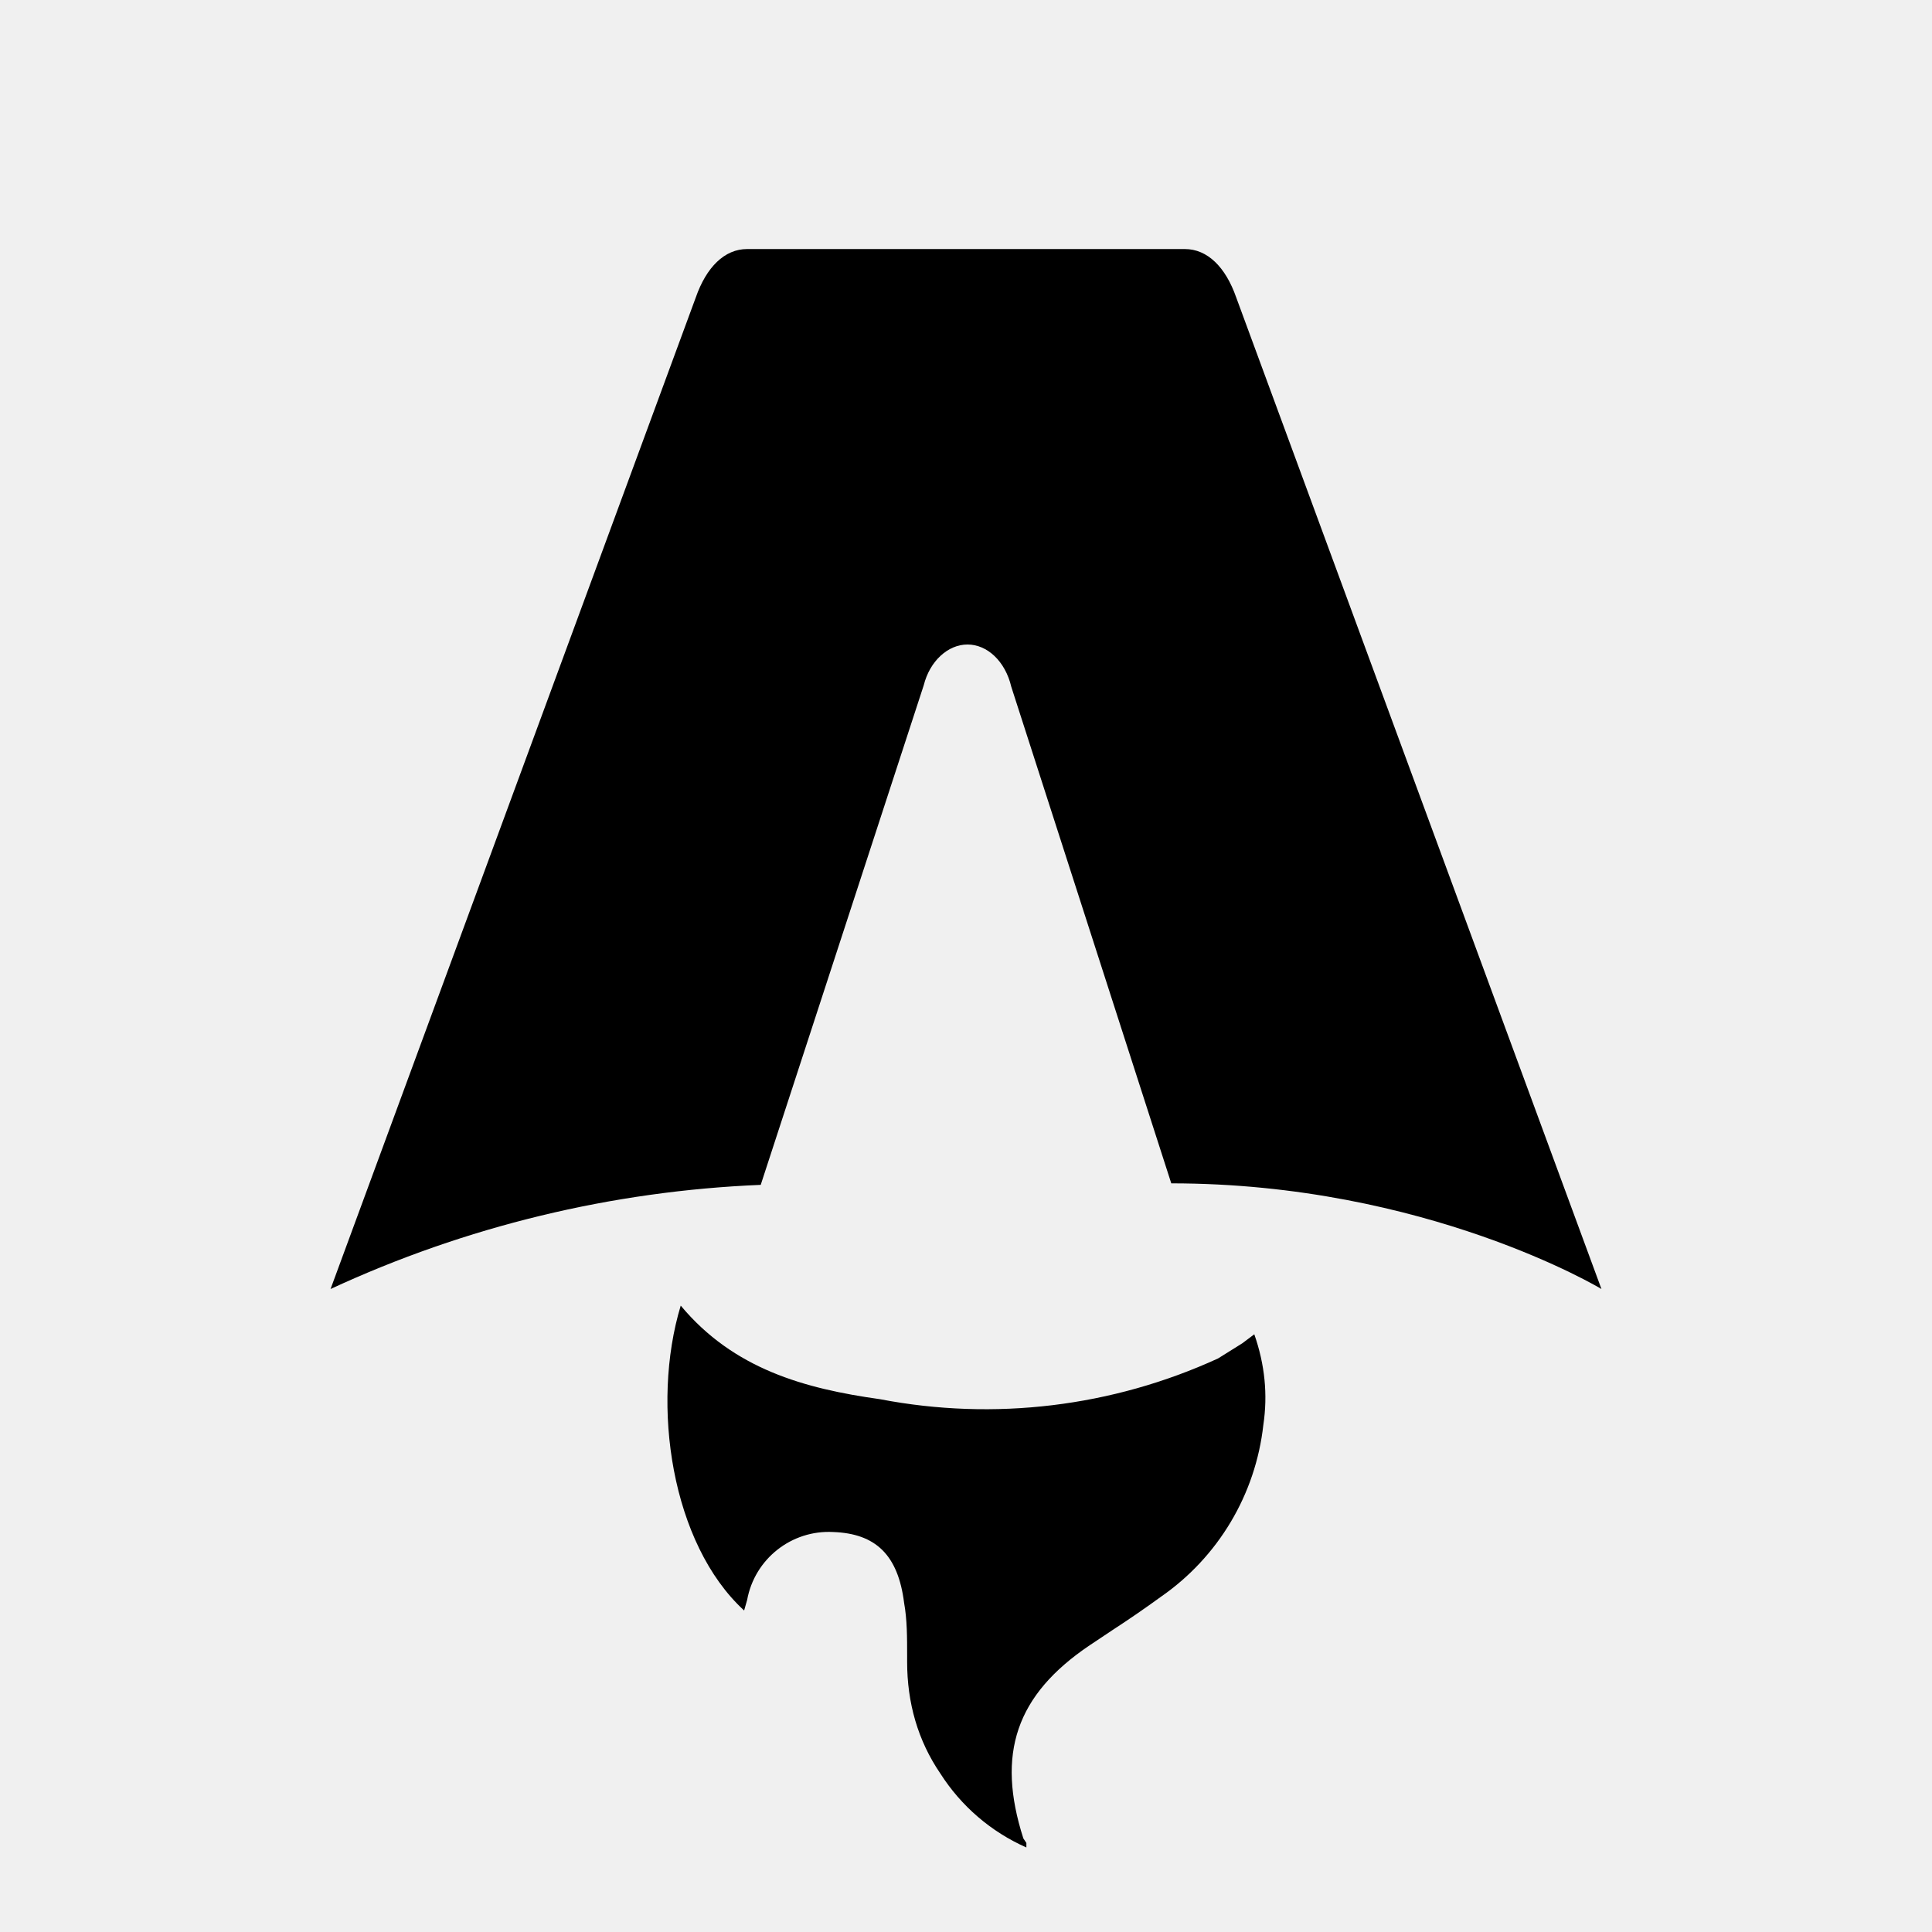
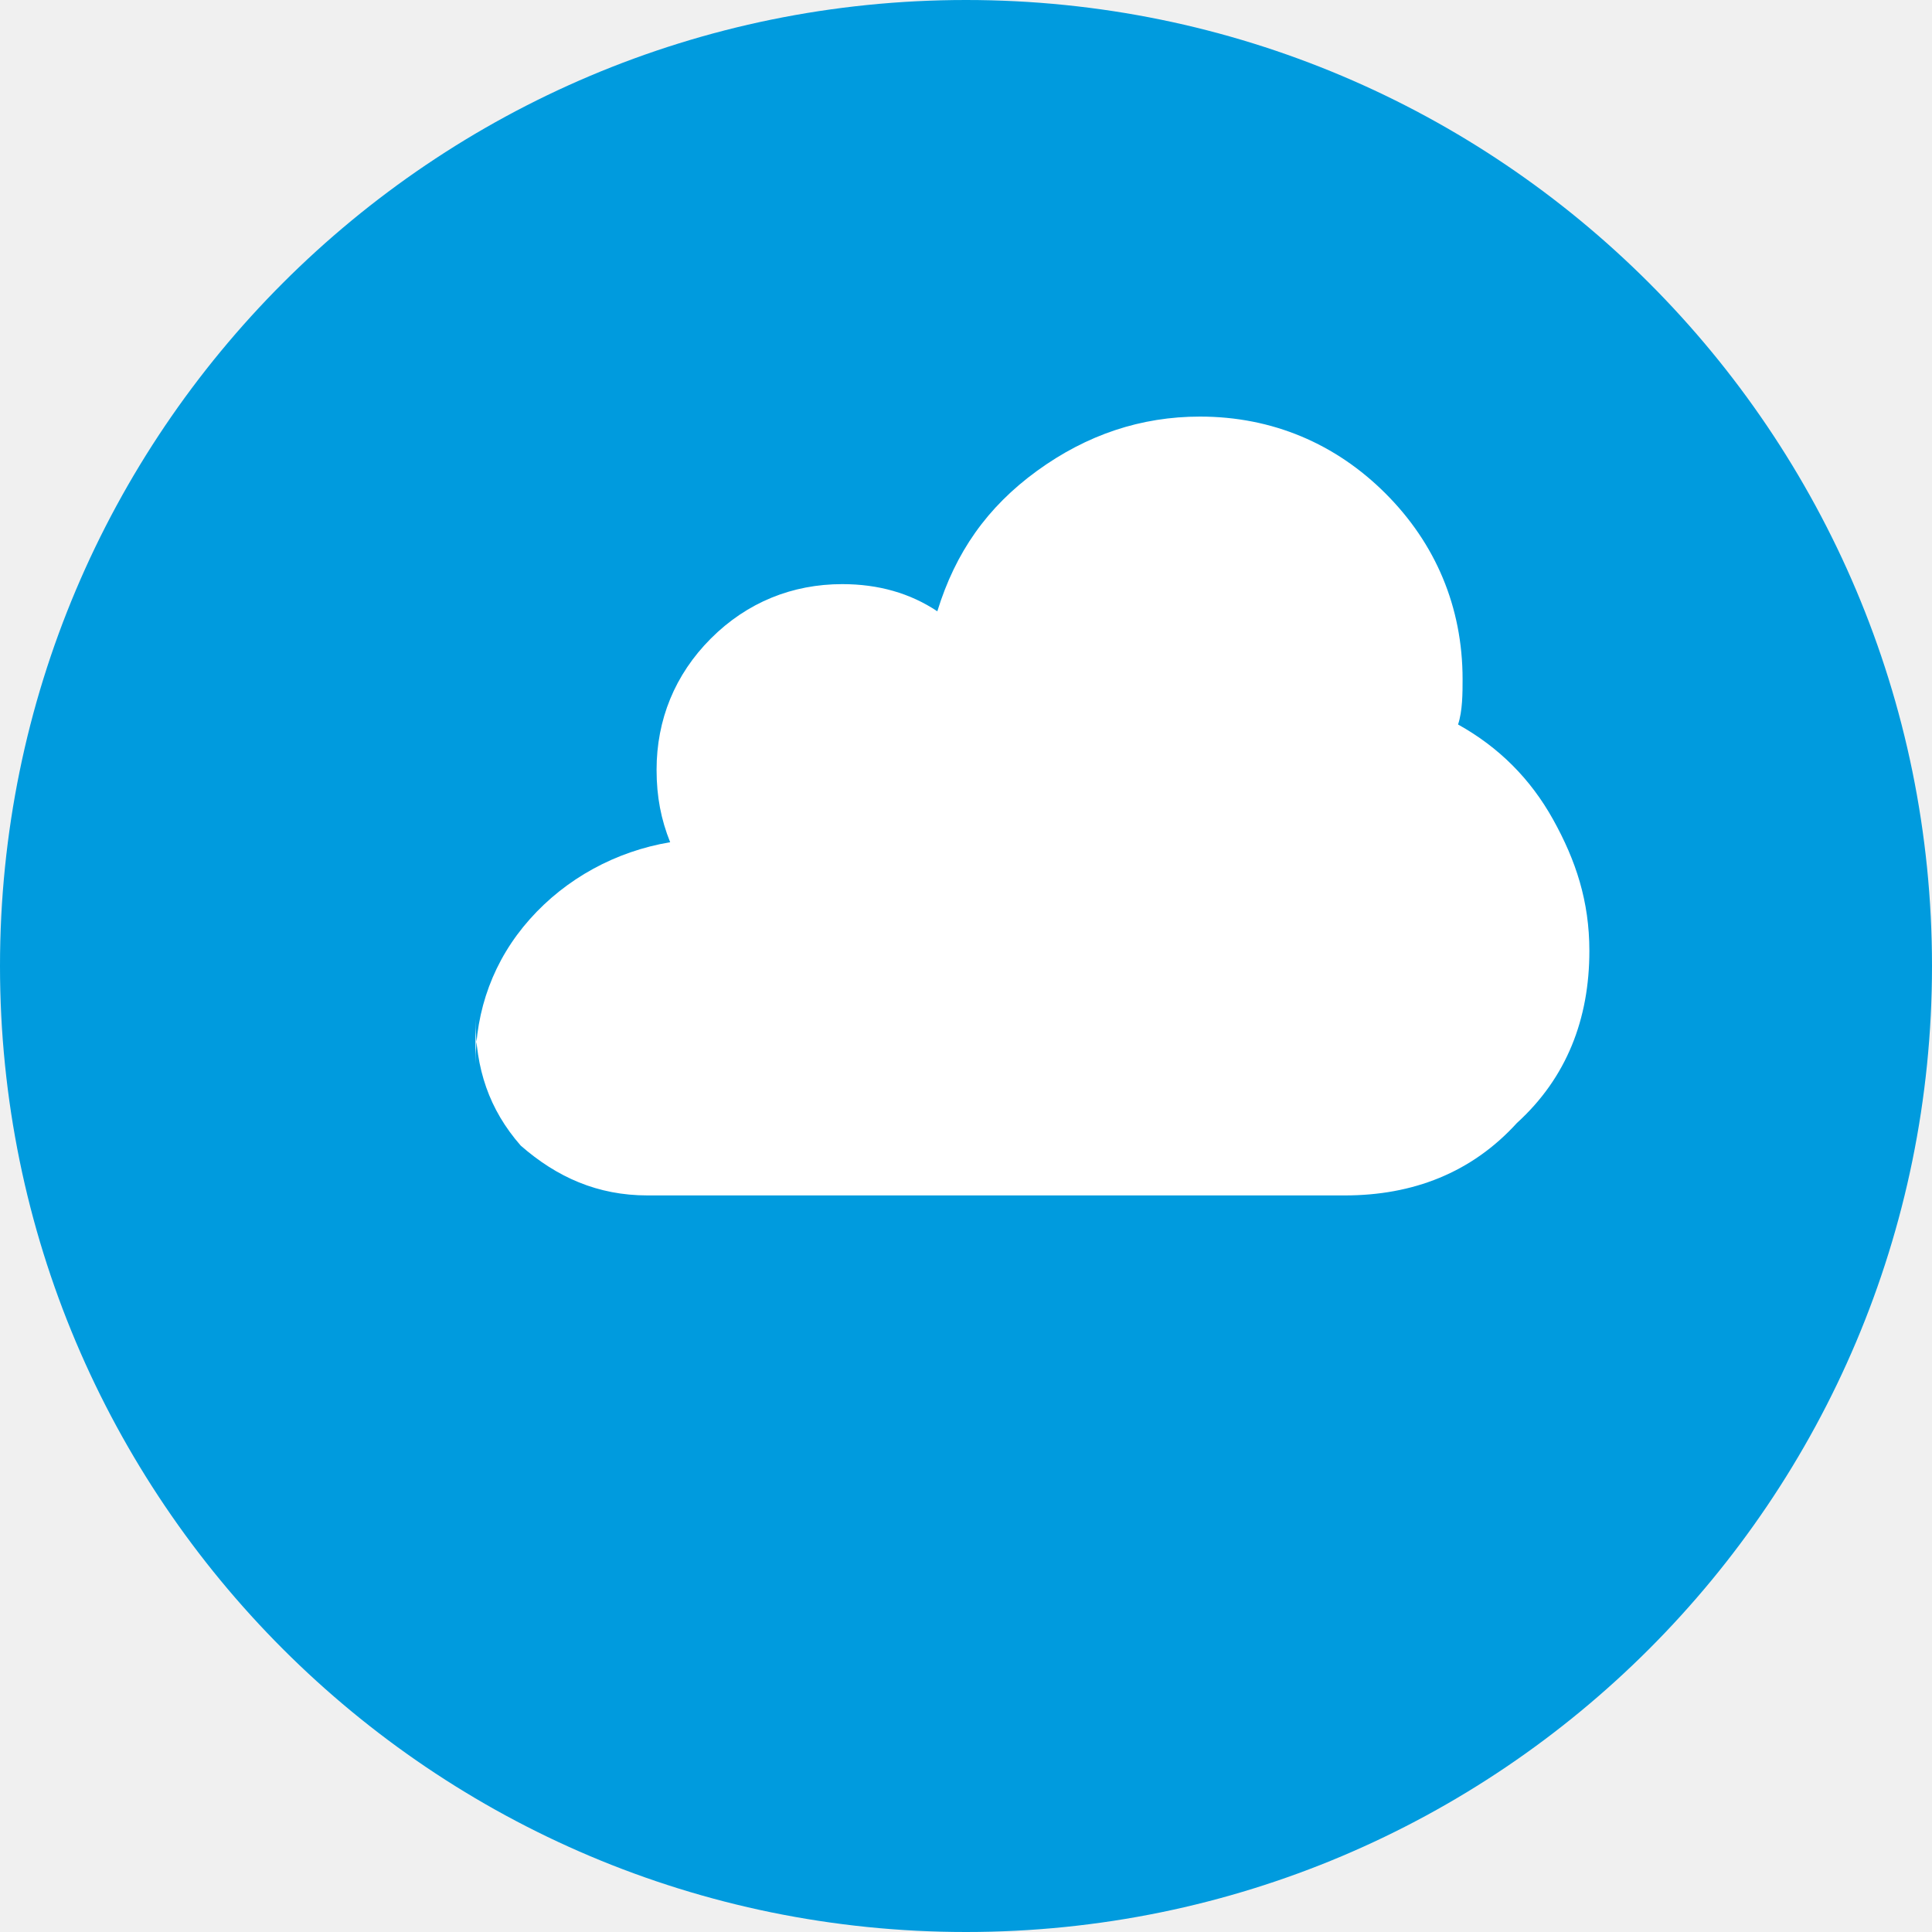
- <svg xmlns="http://www.w3.org/2000/svg" fill="none" viewBox="0 0 128 128">
-   <path d="M50.4 78.5a75.1 75.1 0 0 0-28.5 6.9l24.2-65.7c.7-2 1.9-3.2 3.4-3.2h29c1.5 0 2.7 1.2 3.4 3.2l24.2 65.7s-11.6-7-28.5-7L67 45.5c-.4-1.7-1.6-2.8-2.9-2.8-1.3 0-2.5 1.1-2.9 2.7L50.4 78.5Zm-1.1 28.2Zm-4.2-20.2c-2 6.6-.6 15.8 4.2 20.2a17.5 17.5 0 0 1 .2-.7 5.5 5.5 0 0 1 5.7-4.5c2.8.1 4.3 1.5 4.7 4.7.2 1.1.2 2.3.2 3.5v.4c0 2.7.7 5.2 2.2 7.4a13 13 0 0 0 5.7 4.9v-.3l-.2-.3c-1.8-5.6-.5-9.5 4.4-12.8l1.5-1a73 73 0 0 0 3.2-2.2 16 16 0 0 0 6.8-11.4c.3-2 .1-4-.6-6l-.8.6-1.6 1a37 37 0 0 1-22.4 2.7c-5-.7-9.7-2-13.2-6.2Z" />
-   <style>
-         path { fill: #000; }
-         @media (prefers-color-scheme: dark) {
-             path { fill: #FFF; }
-         }
-     </style>
+ <svg xmlns="http://www.w3.org/2000/svg" viewBox="0 0 32 32" fill="none">
+   <circle cx="16" cy="16" r="16" fill="#009BDE" />
+   <path d="M8.5 21.5c0-1.2.4-2.3 1.2-3.2.8-.9 1.9-1.5 3.1-1.7-.2-.5-.3-1-.3-1.6 0-1.1.4-2.1 1.2-2.9.8-.8 1.8-1.2 2.9-1.2.8 0 1.5.2 2.1.6.4-1.3 1.1-2.3 2.2-3.1 1.1-.8 2.3-1.2 3.6-1.2 1.6 0 3 .6 4.1 1.7s1.7 2.5 1.7 4.1c0 .3 0 .7-.1 1 .9.5 1.6 1.2 2.1 2.1.5.9.8 1.8.8 2.9 0 1.5-.5 2.8-1.6 3.8-1 1.1-2.3 1.6-3.8 1.6H12.3c-1.1 0-2-.4-2.8-1.1-.7-.8-1-1.7-1-2.8z" fill="#fff" transform="scale(0.75) translate(2, 2)" />
</svg>
